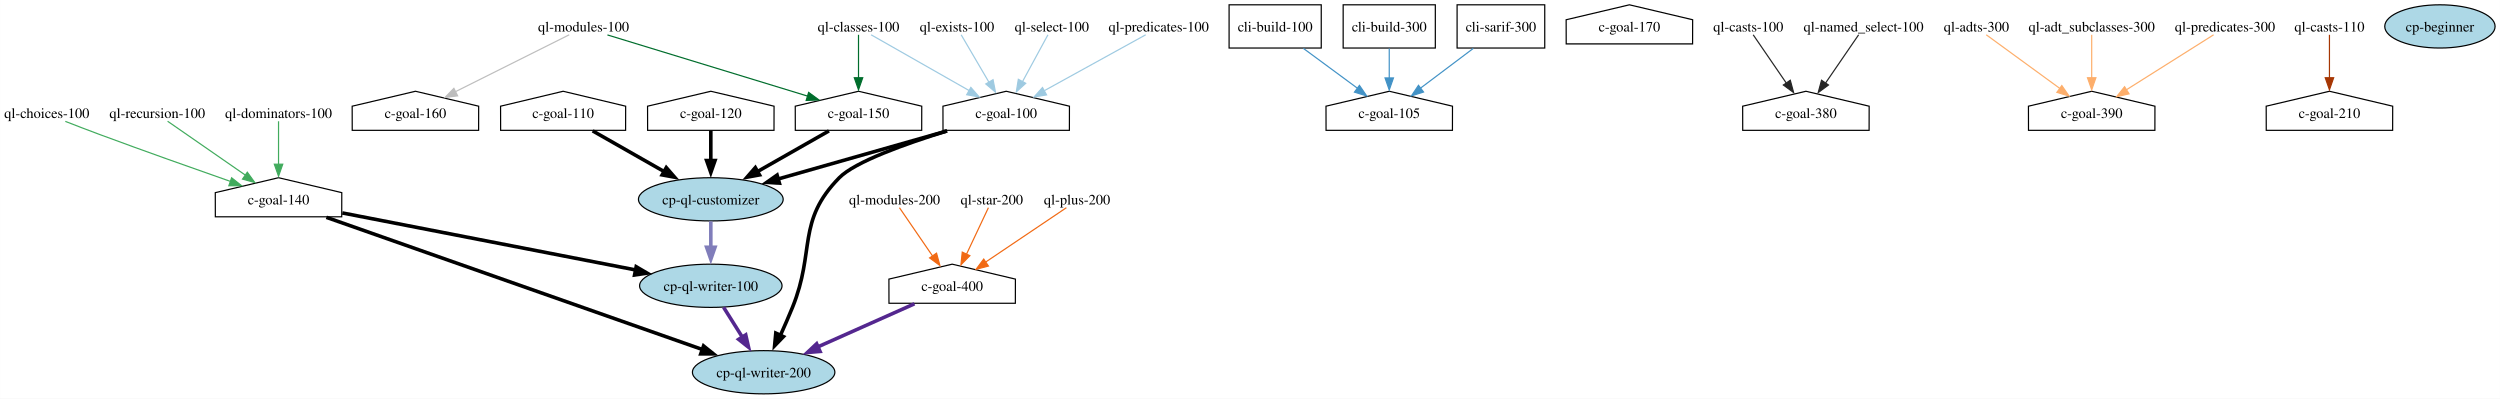
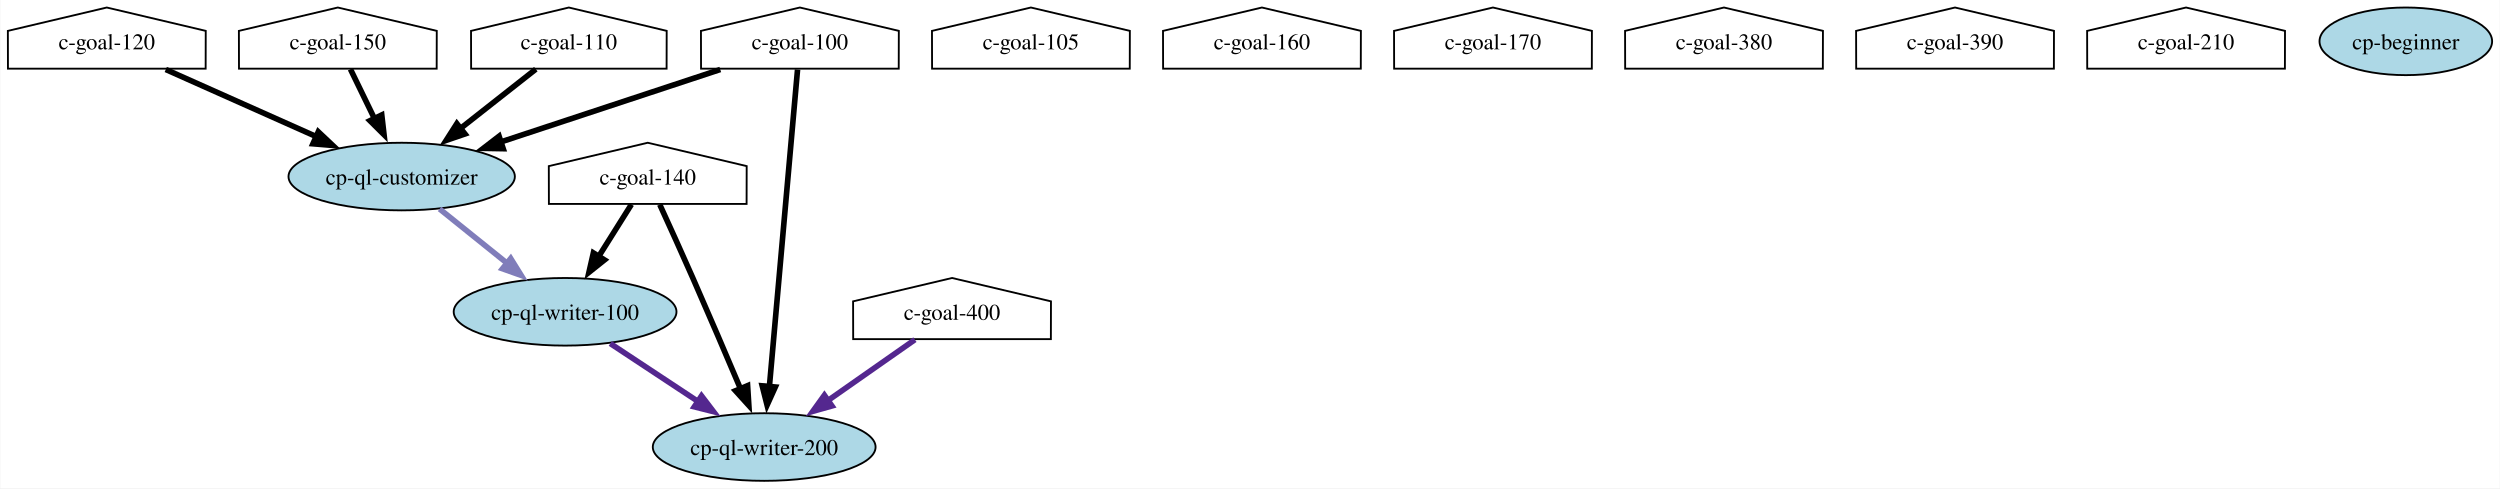
- <svg xmlns="http://www.w3.org/2000/svg" width="2082pt" height="332pt" viewBox="0.00 0.00 2081.83 332.00">
-   <g id="graph0" class="graph" transform="scale(1 1) rotate(0) translate(4 328)">
-     <polygon fill="white" stroke="none" points="-4,4 -4,-328 2077.83,-328 2077.83,4 -4,4" />
+ <svg xmlns="http://www.w3.org/2000/svg" width="1331pt" height="260pt" viewBox="0.00 0.00 1330.63 260.00">
+   <g id="graph0" class="graph" transform="scale(1 1) rotate(0) translate(4 256)">
+     <polygon fill="white" stroke="none" points="-4,4 -4,-256 1326.63,-256 1326.63,4 -4,4" />
    <g id="node1" class="node">
-       <polygon fill="none" stroke="black" points="886.55,-239.56 833.88,-252 781.2,-239.56 781.25,-219.44 886.5,-219.44 886.55,-239.56" />
-       <text text-anchor="middle" x="833.88" y="-229.72" font-family="Times,serif" font-size="12.00">c-goal-100</text>
+       <polygon fill="none" stroke="black" points="474.35,-239.56 421.67,-252 369,-239.56 369.05,-219.44 474.3,-219.44 474.35,-239.56" />
+       <text text-anchor="middle" x="421.67" y="-229.72" font-family="Times,serif" font-size="12.00">c-goal-100</text>
    </g>
    <g id="node2" class="node">
-       <ellipse fill="lightblue" stroke="black" cx="587.88" cy="-162" rx="60.26" ry="18" />
-       <text text-anchor="middle" x="587.88" y="-157.72" font-family="Times,serif" font-size="12.00">cp-ql-customizer</text>
+       <ellipse fill="lightblue" stroke="black" cx="209.67" cy="-162" rx="60.26" ry="18" />
+       <text text-anchor="middle" x="209.67" y="-157.72" font-family="Times,serif" font-size="12.00">cp-ql-customizer</text>
    </g>
    <g id="edge1" class="edge">
-       <path fill="none" stroke="black" stroke-width="3" d="M784.68,-219C743.94,-207.41 686.06,-190.94 643.61,-178.86" />
-       <polygon fill="black" stroke="black" stroke-width="3" points="644.99,-175.48 634.42,-176.11 643.08,-182.21 644.99,-175.48" />
+       <path fill="none" stroke="black" stroke-width="3" d="M379.28,-219C345.64,-207.89 298.43,-192.31 262.36,-180.4" />
+       <polygon fill="black" stroke="black" stroke-width="3" points="263.72,-176.84 253.13,-177.03 261.53,-183.49 263.72,-176.84" />
    </g>
    <g id="node3" class="node">
-       <ellipse fill="lightblue" stroke="black" cx="631.88" cy="-18" rx="59.31" ry="18" />
-       <text text-anchor="middle" x="631.88" y="-13.72" font-family="Times,serif" font-size="12.00">cp-ql-writer-200</text>
+       <ellipse fill="lightblue" stroke="black" cx="402.67" cy="-18" rx="59.31" ry="18" />
+       <text text-anchor="middle" x="402.67" y="-13.72" font-family="Times,serif" font-size="12.00">cp-ql-writer-200</text>
    </g>
    <g id="edge2" class="edge">
-       <path fill="none" stroke="black" stroke-width="3" d="M784.46,-218.95C749.96,-208.27 707.86,-193.22 694.88,-180 659.11,-143.6 675.08,-119.28 655.88,-72 652.79,-64.4 649.24,-56.28 645.84,-48.74" />
-       <polygon fill="black" stroke="black" stroke-width="3" points="648.36,-47.66 641,-40.04 642,-50.59 648.36,-47.66" />
+       <path fill="none" stroke="black" stroke-width="3" d="M420.43,-218.96C417.4,-184.89 409.62,-97.2 405.43,-50.07" />
+       <polygon fill="black" stroke="black" stroke-width="3" points="408.58,-49.96 404.21,-40.31 401.61,-50.58 408.58,-49.96" />
+     </g>
+     <g id="node8" class="node">
+       <ellipse fill="lightblue" stroke="black" cx="296.67" cy="-90" rx="59.31" ry="18" />
+       <text text-anchor="middle" x="296.67" y="-85.72" font-family="Times,serif" font-size="12.00">cp-ql-writer-100</text>
+     </g>
+     <g id="edge9" class="edge">
+       <path fill="none" stroke="#807dba" stroke-width="3" d="M229.85,-144.76C240.43,-136.26 253.61,-125.65 265.47,-116.11" />
+       <polygon fill="#807dba" stroke="#807dba" stroke-width="3" points="267.71,-118.39 273.3,-109.39 263.32,-112.93 267.71,-118.39" />
+     </g>
+     <g id="node4" class="node">
+       <polygon fill="none" stroke="black" points="597.35,-239.56 544.67,-252 492,-239.56 492.05,-219.44 597.3,-219.44 597.35,-239.56" />
+       <text text-anchor="middle" x="544.67" y="-229.72" font-family="Times,serif" font-size="12.00">c-goal-105</text>
+     </g>
+     <g id="node5" class="node">
+       <polygon fill="none" stroke="black" points="350.76,-239.56 298.67,-252 246.59,-239.56 246.64,-219.44 350.71,-219.44 350.76,-239.56" />
+       <text text-anchor="middle" x="298.67" y="-229.72" font-family="Times,serif" font-size="12.00">c-goal-110</text>
+     </g>
+     <g id="edge3" class="edge">
+       <path fill="none" stroke="black" stroke-width="3" d="M281.09,-219.17C269.69,-210.21 254.52,-198.27 241.09,-187.71" />
+       <polygon fill="black" stroke="black" stroke-width="3" points="243.37,-184.69 233.34,-181.26 239.04,-190.19 243.37,-184.69" />
+     </g>
+     <g id="node6" class="node">
+       <polygon fill="none" stroke="black" points="105.35,-239.56 52.67,-252 0,-239.56 0.05,-219.44 105.3,-219.44 105.35,-239.56" />
+       <text text-anchor="middle" x="52.67" y="-229.72" font-family="Times,serif" font-size="12.00">c-goal-120</text>
+     </g>
+     <g id="edge4" class="edge">
+       <path fill="none" stroke="black" stroke-width="3" d="M84.07,-219C107.11,-208.73 138.74,-194.62 164.5,-183.14" />
+       <polygon fill="black" stroke="black" stroke-width="3" points="165.27,-185.84 172.98,-178.58 162.42,-179.45 165.27,-185.84" />
+     </g>
+     <g id="node7" class="node">
+       <polygon fill="none" stroke="black" points="393.35,-167.56 340.67,-180 288,-167.56 288.05,-147.44 393.3,-147.44 393.35,-167.56" />
+       <text text-anchor="middle" x="340.67" y="-157.72" font-family="Times,serif" font-size="12.00">c-goal-140</text>
+     </g>
+     <g id="edge6" class="edge">
+       <path fill="none" stroke="black" stroke-width="3" d="M347.07,-147.09C351.96,-136.42 358.82,-121.31 364.67,-108 373.32,-88.34 382.81,-66.12 390.14,-48.81" />
+       <polygon fill="black" stroke="black" stroke-width="3" points="393.83,-50.68 394.5,-40.11 387.38,-47.96 393.83,-50.68" />
+     </g>
+     <g id="edge5" class="edge">
+       <path fill="none" stroke="black" stroke-width="3" d="M331.98,-147.17C327.07,-139.36 320.74,-129.29 314.8,-119.84" />
+       <polygon fill="black" stroke="black" stroke-width="3" points="317.66,-117.62 309.37,-111.02 311.73,-121.35 317.66,-117.62" />
+     </g>
+     <g id="edge10" class="edge">
+       <path fill="none" stroke="#54278f" stroke-width="3" d="M320.73,-73.12C334.41,-64.08 351.82,-52.58 367.06,-42.52" />
+       <polygon fill="#54278f" stroke="#54278f" stroke-width="3" points="369.3,-45.25 375.72,-36.82 365.44,-39.41 369.3,-45.25" />
+     </g>
+     <g id="node9" class="node">
+       <polygon fill="none" stroke="black" points="228.35,-239.56 175.67,-252 123,-239.56 123.05,-219.44 228.3,-219.44 228.35,-239.56" />
+       <text text-anchor="middle" x="175.67" y="-229.72" font-family="Times,serif" font-size="12.00">c-goal-150</text>
+     </g>
+     <g id="edge7" class="edge">
+       <path fill="none" stroke="black" stroke-width="3" d="M182.39,-219.17C186.07,-211.59 190.79,-201.88 195.26,-192.68" />
+       <polygon fill="black" stroke="black" stroke-width="3" points="199.06,-194.8 200.28,-184.28 192.77,-191.74 199.06,-194.8" />
+     </g>
+     <g id="node10" class="node">
+       <polygon fill="none" stroke="black" points="720.35,-239.56 667.67,-252 615,-239.56 615.05,-219.44 720.3,-219.44 720.35,-239.56" />
+       <text text-anchor="middle" x="667.67" y="-229.72" font-family="Times,serif" font-size="12.00">c-goal-160</text>
+     </g>
+     <g id="node11" class="node">
+       <polygon fill="none" stroke="black" points="843.35,-239.56 790.67,-252 738,-239.56 738.05,-219.44 843.3,-219.44 843.35,-239.56" />
+       <text text-anchor="middle" x="790.67" y="-229.72" font-family="Times,serif" font-size="12.00">c-goal-170</text>
+     </g>
+     <g id="node12" class="node">
+       <polygon fill="none" stroke="black" points="966.35,-239.56 913.67,-252 861,-239.56 861.05,-219.44 966.3,-219.44 966.35,-239.56" />
+       <text text-anchor="middle" x="913.67" y="-229.72" font-family="Times,serif" font-size="12.00">c-goal-380</text>
+     </g>
+     <g id="node13" class="node">
+       <polygon fill="none" stroke="black" points="1089.35,-239.56 1036.67,-252 984,-239.56 984.05,-219.44 1089.3,-219.44 1089.35,-239.56" />
+       <text text-anchor="middle" x="1036.67" y="-229.72" font-family="Times,serif" font-size="12.00">c-goal-390</text>
+     </g>
+     <g id="node14" class="node">
+       <polygon fill="none" stroke="black" points="555.35,-95.56 502.67,-108 450,-95.56 450.05,-75.44 555.3,-75.44 555.35,-95.56" />
+       <text text-anchor="middle" x="502.67" y="-85.72" font-family="Times,serif" font-size="12.00">c-goal-400</text>
+     </g>
+     <g id="edge8" class="edge">
+       <path fill="none" stroke="#54278f" stroke-width="3" d="M482.92,-75.17C469.76,-65.96 452.14,-53.62 436.75,-42.86" />
+       <polygon fill="#54278f" stroke="#54278f" stroke-width="3" points="438.74,-39.87 428.54,-37.01 434.72,-45.61 438.74,-39.87" />
+     </g>
+     <g id="node15" class="node">
+       <polygon fill="none" stroke="black" points="1212.35,-239.56 1159.67,-252 1107,-239.56 1107.05,-219.44 1212.3,-219.44 1212.35,-239.56" />
+       <text text-anchor="middle" x="1159.67" y="-229.72" font-family="Times,serif" font-size="12.00">c-goal-210</text>
    </g>
    <g id="node16" class="node">
-       <ellipse fill="lightblue" stroke="black" cx="587.88" cy="-90" rx="59.31" ry="18" />
-       <text text-anchor="middle" x="587.88" y="-85.72" font-family="Times,serif" font-size="12.00">cp-ql-writer-100</text>
-     </g>
-     <g id="edge31" class="edge">
-       <path fill="none" stroke="#807dba" stroke-width="3" d="M587.88,-143.7C587.88,-137.08 587.88,-129.33 587.88,-121.83" />
-       <polygon fill="#807dba" stroke="#807dba" stroke-width="3" points="591.38,-122.1 587.88,-112.1 584.38,-122.1 591.38,-122.1" />
-     </g>
-     <g id="node4" class="node">
-       <text text-anchor="middle" x="710.88" y="-301.73" font-family="Times,serif" font-size="12.00">ql-classes-100</text>
-     </g>
-     <g id="edge3" class="edge">
-       <path fill="none" stroke="#9ecae1" d="M721.36,-299.03C739.26,-288.84 776.37,-267.72 803.09,-252.52" />
-       <polygon fill="#9ecae1" stroke="#9ecae1" points="804.44,-255.21 811.4,-247.22 800.98,-249.12 804.44,-255.21" />
-     </g>
-     <g id="node5" class="node">
-       <polygon fill="none" stroke="black" points="763.55,-239.56 710.88,-252 658.2,-239.56 658.25,-219.44 763.5,-219.44 763.55,-239.56" />
-       <text text-anchor="middle" x="710.88" y="-229.72" font-family="Times,serif" font-size="12.00">c-goal-150</text>
-     </g>
-     <g id="edge4" class="edge">
-       <path fill="none" stroke="#006d2c" d="M710.88,-299.03C710.88,-291.02 710.88,-276.27 710.88,-262.93" />
-       <polygon fill="#006d2c" stroke="#006d2c" points="714.38,-263.25 710.88,-253.25 707.38,-263.25 714.38,-263.25" />
-     </g>
-     <g id="edge20" class="edge">
-       <path fill="none" stroke="black" stroke-width="3" d="M686.28,-219C669.37,-209.38 646.56,-196.4 627.16,-185.35" />
-       <polygon fill="black" stroke="black" stroke-width="3" points="628.42,-182.34 617.99,-180.43 624.95,-188.42 628.42,-182.34" />
-     </g>
-     <g id="node6" class="node">
-       <text text-anchor="middle" x="960.88" y="-301.73" font-family="Times,serif" font-size="12.00">ql-predicates-100</text>
-     </g>
-     <g id="edge5" class="edge">
-       <path fill="none" stroke="#9ecae1" d="M950.05,-299.03C931.56,-288.84 893.25,-267.72 865.67,-252.52" />
-       <polygon fill="#9ecae1" stroke="#9ecae1" points="867.49,-248.98 857.05,-247.22 864.11,-255.11 867.49,-248.98" />
-     </g>
-     <g id="node7" class="node">
-       <text text-anchor="middle" x="792.88" y="-301.73" font-family="Times,serif" font-size="12.00">ql-exists-100</text>
-     </g>
-     <g id="edge6" class="edge">
-       <path fill="none" stroke="#9ecae1" d="M796.37,-299.03C801.47,-290.33 811.24,-273.65 819.53,-259.49" />
-       <polygon fill="#9ecae1" stroke="#9ecae1" points="822.92,-261.62 824.96,-251.23 816.88,-258.09 822.92,-261.62" />
-     </g>
-     <g id="node8" class="node">
-       <text text-anchor="middle" x="871.88" y="-301.73" font-family="Times,serif" font-size="12.00">ql-select-100</text>
-     </g>
-     <g id="edge7" class="edge">
-       <path fill="none" stroke="#9ecae1" d="M868.64,-299.03C863.98,-290.47 855.14,-274.17 847.53,-260.16" />
-       <polygon fill="#9ecae1" stroke="#9ecae1" points="850.14,-258.63 842.3,-251.51 843.99,-261.97 850.14,-258.63" />
-     </g>
-     <g id="node9" class="node">
-       <polygon fill="none" stroke="black" points="1205.55,-239.56 1152.88,-252 1100.2,-239.56 1100.25,-219.44 1205.5,-219.44 1205.55,-239.56" />
-       <text text-anchor="middle" x="1152.88" y="-229.72" font-family="Times,serif" font-size="12.00">c-goal-105</text>
-     </g>
-     <g id="node10" class="node">
-       <polygon fill="none" stroke="black" points="1096.25,-324 1019.5,-324 1019.5,-288 1096.25,-288 1096.25,-324" />
-       <text text-anchor="middle" x="1057.88" y="-301.73" font-family="Times,serif" font-size="12.00">cli-build-100</text>
-     </g>
-     <g id="edge8" class="edge">
-       <path fill="none" stroke="#4292c6" d="M1081.36,-287.7C1094.97,-277.67 1112.15,-265.01 1126.26,-254.61" />
-       <polygon fill="#4292c6" stroke="#4292c6" points="1128.05,-256.9 1134.03,-248.15 1123.9,-251.27 1128.05,-256.9" />
-     </g>
-     <g id="node11" class="node">
-       <polygon fill="none" stroke="black" points="1191.25,-324 1114.5,-324 1114.5,-288 1191.25,-288 1191.25,-324" />
-       <text text-anchor="middle" x="1152.88" y="-301.73" font-family="Times,serif" font-size="12.00">cli-build-300</text>
-     </g>
-     <g id="edge9" class="edge">
-       <path fill="none" stroke="#4292c6" d="M1152.88,-287.7C1152.88,-280.24 1152.88,-271.32 1152.88,-262.97" />
-       <polygon fill="#4292c6" stroke="#4292c6" points="1156.38,-263.1 1152.88,-253.1 1149.38,-263.1 1156.38,-263.1" />
-     </g>
-     <g id="node12" class="node">
-       <polygon fill="none" stroke="black" points="1282.38,-324 1209.38,-324 1209.38,-288 1282.38,-288 1282.38,-324" />
-       <text text-anchor="middle" x="1245.88" y="-301.73" font-family="Times,serif" font-size="12.00">cli-sarif-300</text>
-     </g>
-     <g id="edge10" class="edge">
-       <path fill="none" stroke="#4292c6" d="M1222.89,-287.7C1209.56,-277.67 1192.74,-265.01 1178.93,-254.61" />
-       <polygon fill="#4292c6" stroke="#4292c6" points="1181.44,-251.37 1171.35,-248.15 1177.23,-256.96 1181.44,-251.37" />
-     </g>
-     <g id="node13" class="node">
-       <polygon fill="none" stroke="black" points="516.96,-239.56 464.88,-252 412.79,-239.56 412.84,-219.44 516.91,-219.44 516.96,-239.56" />
-       <text text-anchor="middle" x="464.88" y="-229.72" font-family="Times,serif" font-size="12.00">c-goal-110</text>
-     </g>
-     <g id="edge11" class="edge">
-       <path fill="none" stroke="black" stroke-width="3" d="M489.47,-219C506.38,-209.38 529.19,-196.4 548.59,-185.35" />
-       <polygon fill="black" stroke="black" stroke-width="3" points="550.8,-188.42 557.76,-180.43 547.33,-182.34 550.8,-188.42" />
-     </g>
-     <g id="node14" class="node">
-       <polygon fill="none" stroke="black" points="640.55,-239.56 587.88,-252 535.2,-239.56 535.25,-219.44 640.5,-219.44 640.55,-239.56" />
-       <text text-anchor="middle" x="587.88" y="-229.72" font-family="Times,serif" font-size="12.00">c-goal-120</text>
-     </g>
-     <g id="edge12" class="edge">
-       <path fill="none" stroke="black" stroke-width="3" d="M587.88,-219.17C587.88,-212.02 587.88,-202.99 587.88,-194.27" />
-       <polygon fill="black" stroke="black" stroke-width="3" points="591.38,-194.28 587.88,-184.28 584.38,-194.28 591.38,-194.28" />
-     </g>
-     <g id="node15" class="node">
-       <polygon fill="none" stroke="black" points="280.55,-167.56 227.88,-180 175.2,-167.56 175.25,-147.44 280.5,-147.44 280.55,-167.56" />
-       <text text-anchor="middle" x="227.88" y="-157.72" font-family="Times,serif" font-size="12.00">c-goal-140</text>
-     </g>
-     <g id="edge14" class="edge">
-       <path fill="none" stroke="black" stroke-width="3" d="M267.72,-147C341.56,-121.04 499.55,-65.51 581,-36.88" />
-       <polygon fill="black" stroke="black" stroke-width="3" points="581.83,-39.9 590.1,-33.28 579.51,-33.29 581.83,-39.9" />
-     </g>
-     <g id="edge13" class="edge">
-       <path fill="none" stroke="black" stroke-width="3" d="M280.99,-150.67C346.04,-138.02 456.07,-116.63 525.2,-103.19" />
-       <polygon fill="black" stroke="black" stroke-width="3" points="525.73,-105.87 534.88,-100.53 524.39,-99 525.73,-105.87" />
-     </g>
-     <g id="edge32" class="edge">
-       <path fill="none" stroke="#54278f" stroke-width="3" d="M598.53,-72.05C603.17,-64.66 608.75,-55.79 614.01,-47.43" />
-       <polygon fill="#54278f" stroke="#54278f" stroke-width="3" points="616.96,-49.12 619.32,-38.79 611.04,-45.39 616.96,-49.12" />
-     </g>
-     <g id="node17" class="node">
-       <text text-anchor="middle" x="126.88" y="-229.72" font-family="Times,serif" font-size="12.00">ql-recursion-100</text>
-     </g>
-     <g id="edge15" class="edge">
-       <path fill="none" stroke="#41ab5d" d="M135.49,-227.03C149.68,-217.2 178.57,-197.17 200.29,-182.12" />
-       <polygon fill="#41ab5d" stroke="#41ab5d" points="201.87,-184.59 208.09,-176.02 197.88,-178.84 201.87,-184.59" />
-     </g>
-     <g id="node18" class="node">
-       <text text-anchor="middle" x="227.88" y="-229.72" font-family="Times,serif" font-size="12.00">ql-dominators-100</text>
-     </g>
-     <g id="edge16" class="edge">
-       <path fill="none" stroke="#41ab5d" d="M227.88,-227.03C227.88,-219.02 227.88,-204.27 227.88,-190.93" />
-       <polygon fill="#41ab5d" stroke="#41ab5d" points="231.38,-191.25 227.88,-181.25 224.38,-191.25 231.38,-191.25" />
-     </g>
-     <g id="node19" class="node">
-       <text text-anchor="middle" x="34.88" y="-229.72" font-family="Times,serif" font-size="12.00">ql-choices-100</text>
-     </g>
-     <g id="edge17" class="edge">
-       <path fill="none" stroke="#41ab5d" d="M50.31,-226.92C58.73,-223.63 69.35,-219.53 78.88,-216 115.72,-202.33 157.94,-187.38 188.01,-176.85" />
-       <polygon fill="#41ab5d" stroke="#41ab5d" points="188.82,-179.93 197.11,-173.32 186.51,-173.32 188.82,-179.93" />
-     </g>
-     <g id="node20" class="node">
-       <text text-anchor="middle" x="481.88" y="-301.73" font-family="Times,serif" font-size="12.00">ql-modules-100</text>
-     </g>
-     <g id="edge18" class="edge">
-       <path fill="none" stroke="#006d2c" d="M501.8,-298.91C538.8,-287.6 618.88,-263.12 668.49,-247.96" />
-       <polygon fill="#006d2c" stroke="#006d2c" points="669.35,-251.05 677.89,-244.78 667.3,-244.35 669.35,-251.05" />
-     </g>
-     <g id="node21" class="node">
-       <polygon fill="none" stroke="black" points="394.55,-239.56 341.88,-252 289.2,-239.56 289.25,-219.44 394.5,-219.44 394.55,-239.56" />
-       <text text-anchor="middle" x="341.88" y="-229.72" font-family="Times,serif" font-size="12.00">c-goal-160</text>
-     </g>
-     <g id="edge19" class="edge">
-       <path fill="none" stroke="#bdbdbd" d="M469.94,-299.03C449.2,-288.66 405.84,-266.98 375.33,-251.73" />
-       <polygon fill="#bdbdbd" stroke="#bdbdbd" points="377.04,-248.17 366.53,-246.83 373.91,-254.43 377.04,-248.17" />
-     </g>
-     <g id="node22" class="node">
-       <polygon fill="none" stroke="black" points="1405.55,-311.56 1352.88,-324 1300.2,-311.56 1300.25,-291.44 1405.5,-291.44 1405.55,-311.56" />
-       <text text-anchor="middle" x="1352.88" y="-301.73" font-family="Times,serif" font-size="12.00">c-goal-170</text>
-     </g>
-     <g id="node23" class="node">
-       <text text-anchor="middle" x="1451.88" y="-301.73" font-family="Times,serif" font-size="12.00">ql-casts-100</text>
-     </g>
-     <g id="node24" class="node">
-       <polygon fill="none" stroke="black" points="1552.55,-239.56 1499.88,-252 1447.2,-239.56 1447.25,-219.44 1552.5,-219.44 1552.55,-239.56" />
-       <text text-anchor="middle" x="1499.88" y="-229.72" font-family="Times,serif" font-size="12.00">c-goal-380</text>
-     </g>
-     <g id="edge21" class="edge">
-       <path fill="none" stroke="#252525" d="M1455.97,-299.03C1462.03,-290.19 1473.74,-273.12 1483.54,-258.82" />
-       <polygon fill="#252525" stroke="#252525" points="1486.86,-261.17 1489.63,-250.94 1481.09,-257.21 1486.86,-261.17" />
-     </g>
-     <g id="node25" class="node">
-       <text text-anchor="middle" x="1547.88" y="-301.73" font-family="Times,serif" font-size="12.00">ql-named_select-100</text>
-     </g>
-     <g id="edge22" class="edge">
-       <path fill="none" stroke="#252525" d="M1543.78,-299.03C1537.72,-290.19 1526.01,-273.12 1516.21,-258.82" />
-       <polygon fill="#252525" stroke="#252525" points="1518.66,-257.21 1510.12,-250.94 1512.89,-261.17 1518.66,-257.21" />
-     </g>
-     <g id="node26" class="node">
-       <text text-anchor="middle" x="1641.88" y="-301.73" font-family="Times,serif" font-size="12.00">ql-adts-300</text>
-     </g>
-     <g id="node27" class="node">
-       <polygon fill="none" stroke="black" points="1790.55,-239.56 1737.88,-252 1685.2,-239.56 1685.25,-219.44 1790.5,-219.44 1790.55,-239.56" />
-       <text text-anchor="middle" x="1737.88" y="-229.72" font-family="Times,serif" font-size="12.00">c-goal-390</text>
-     </g>
-     <g id="edge23" class="edge">
-       <path fill="none" stroke="#fdae6b" d="M1650.06,-299.03C1663.49,-289.24 1690.77,-269.35 1711.38,-254.32" />
-       <polygon fill="#fdae6b" stroke="#fdae6b" points="1713,-256.74 1719.02,-248.02 1708.88,-251.08 1713,-256.74" />
-     </g>
-     <g id="node28" class="node">
-       <text text-anchor="middle" x="1737.88" y="-301.73" font-family="Times,serif" font-size="12.00">ql-adt_subclasses-300</text>
-     </g>
-     <g id="edge24" class="edge">
-       <path fill="none" stroke="#fdae6b" d="M1737.88,-299.03C1737.88,-291.02 1737.88,-276.27 1737.88,-262.93" />
-       <polygon fill="#fdae6b" stroke="#fdae6b" points="1741.38,-263.25 1737.88,-253.25 1734.38,-263.25 1741.38,-263.25" />
-     </g>
-     <g id="node29" class="node">
-       <text text-anchor="middle" x="1848.88" y="-301.73" font-family="Times,serif" font-size="12.00">ql-predicates-300</text>
-     </g>
-     <g id="edge25" class="edge">
-       <path fill="none" stroke="#fdae6b" d="M1839.41,-299.03C1823.49,-288.99 1790.73,-268.33 1766.71,-253.19" />
-       <polygon fill="#fdae6b" stroke="#fdae6b" points="1769,-249.86 1758.67,-247.48 1765.26,-255.78 1769,-249.86" />
-     </g>
-     <g id="node30" class="node">
-       <polygon fill="none" stroke="black" points="841.55,-95.56 788.88,-108 736.2,-95.56 736.25,-75.44 841.5,-75.44 841.55,-95.56" />
-       <text text-anchor="middle" x="788.88" y="-85.72" font-family="Times,serif" font-size="12.00">c-goal-400</text>
-     </g>
-     <g id="edge26" class="edge">
-       <path fill="none" stroke="#54278f" stroke-width="3" d="M757.48,-75C734.36,-64.69 702.59,-50.53 676.79,-39.03" />
-       <polygon fill="#54278f" stroke="#54278f" stroke-width="3" points="678.85,-35.33 668.29,-34.45 676,-41.72 678.85,-35.33" />
-     </g>
-     <g id="node31" class="node">
-       <text text-anchor="middle" x="740.88" y="-157.72" font-family="Times,serif" font-size="12.00">ql-modules-200</text>
-     </g>
-     <g id="edge27" class="edge">
-       <path fill="none" stroke="#f16913" d="M744.97,-155.03C751.03,-146.19 762.74,-129.12 772.54,-114.82" />
-       <polygon fill="#f16913" stroke="#f16913" points="775.86,-117.17 778.63,-106.94 770.09,-113.21 775.86,-117.17" />
-     </g>
-     <g id="node32" class="node">
-       <text text-anchor="middle" x="821.88" y="-157.72" font-family="Times,serif" font-size="12.00">ql-star-200</text>
-     </g>
-     <g id="edge28" class="edge">
-       <path fill="none" stroke="#f16913" d="M819.06,-155.03C815.02,-146.47 807.34,-130.17 800.74,-116.16" />
-       <polygon fill="#f16913" stroke="#f16913" points="803.62,-115.06 796.19,-107.51 797.29,-118.05 803.62,-115.06" />
-     </g>
-     <g id="node33" class="node">
-       <text text-anchor="middle" x="892.88" y="-157.72" font-family="Times,serif" font-size="12.00">ql-plus-200</text>
-     </g>
-     <g id="edge29" class="edge">
-       <path fill="none" stroke="#f16913" d="M884.01,-155.03C869.31,-145.14 839.29,-124.94 816.89,-109.85" />
-       <polygon fill="#f16913" stroke="#f16913" points="819.07,-106.43 808.82,-103.75 815.16,-112.24 819.07,-106.43" />
-     </g>
-     <g id="node34" class="node">
-       <polygon fill="none" stroke="black" points="1988.55,-239.56 1935.88,-252 1883.2,-239.56 1883.25,-219.44 1988.5,-219.44 1988.55,-239.56" />
-       <text text-anchor="middle" x="1935.88" y="-229.72" font-family="Times,serif" font-size="12.00">c-goal-210</text>
-     </g>
-     <g id="node35" class="node">
-       <text text-anchor="middle" x="1935.88" y="-301.73" font-family="Times,serif" font-size="12.00">ql-casts-110</text>
-     </g>
-     <g id="edge30" class="edge">
-       <path fill="none" stroke="#a63603" d="M1935.88,-299.03C1935.88,-291.02 1935.88,-276.27 1935.88,-262.93" />
-       <polygon fill="#a63603" stroke="#a63603" points="1939.38,-263.25 1935.88,-253.25 1932.38,-263.25 1939.38,-263.25" />
-     </g>
-     <g id="node36" class="node">
-       <ellipse fill="lightblue" stroke="black" cx="2027.88" cy="-306" rx="45.95" ry="18" />
-       <text text-anchor="middle" x="2027.88" y="-301.73" font-family="Times,serif" font-size="12.00">cp-beginner</text>
+       <ellipse fill="lightblue" stroke="black" cx="1276.67" cy="-234" rx="45.95" ry="18" />
+       <text text-anchor="middle" x="1276.67" y="-229.72" font-family="Times,serif" font-size="12.00">cp-beginner</text>
    </g>
  </g>
</svg>
